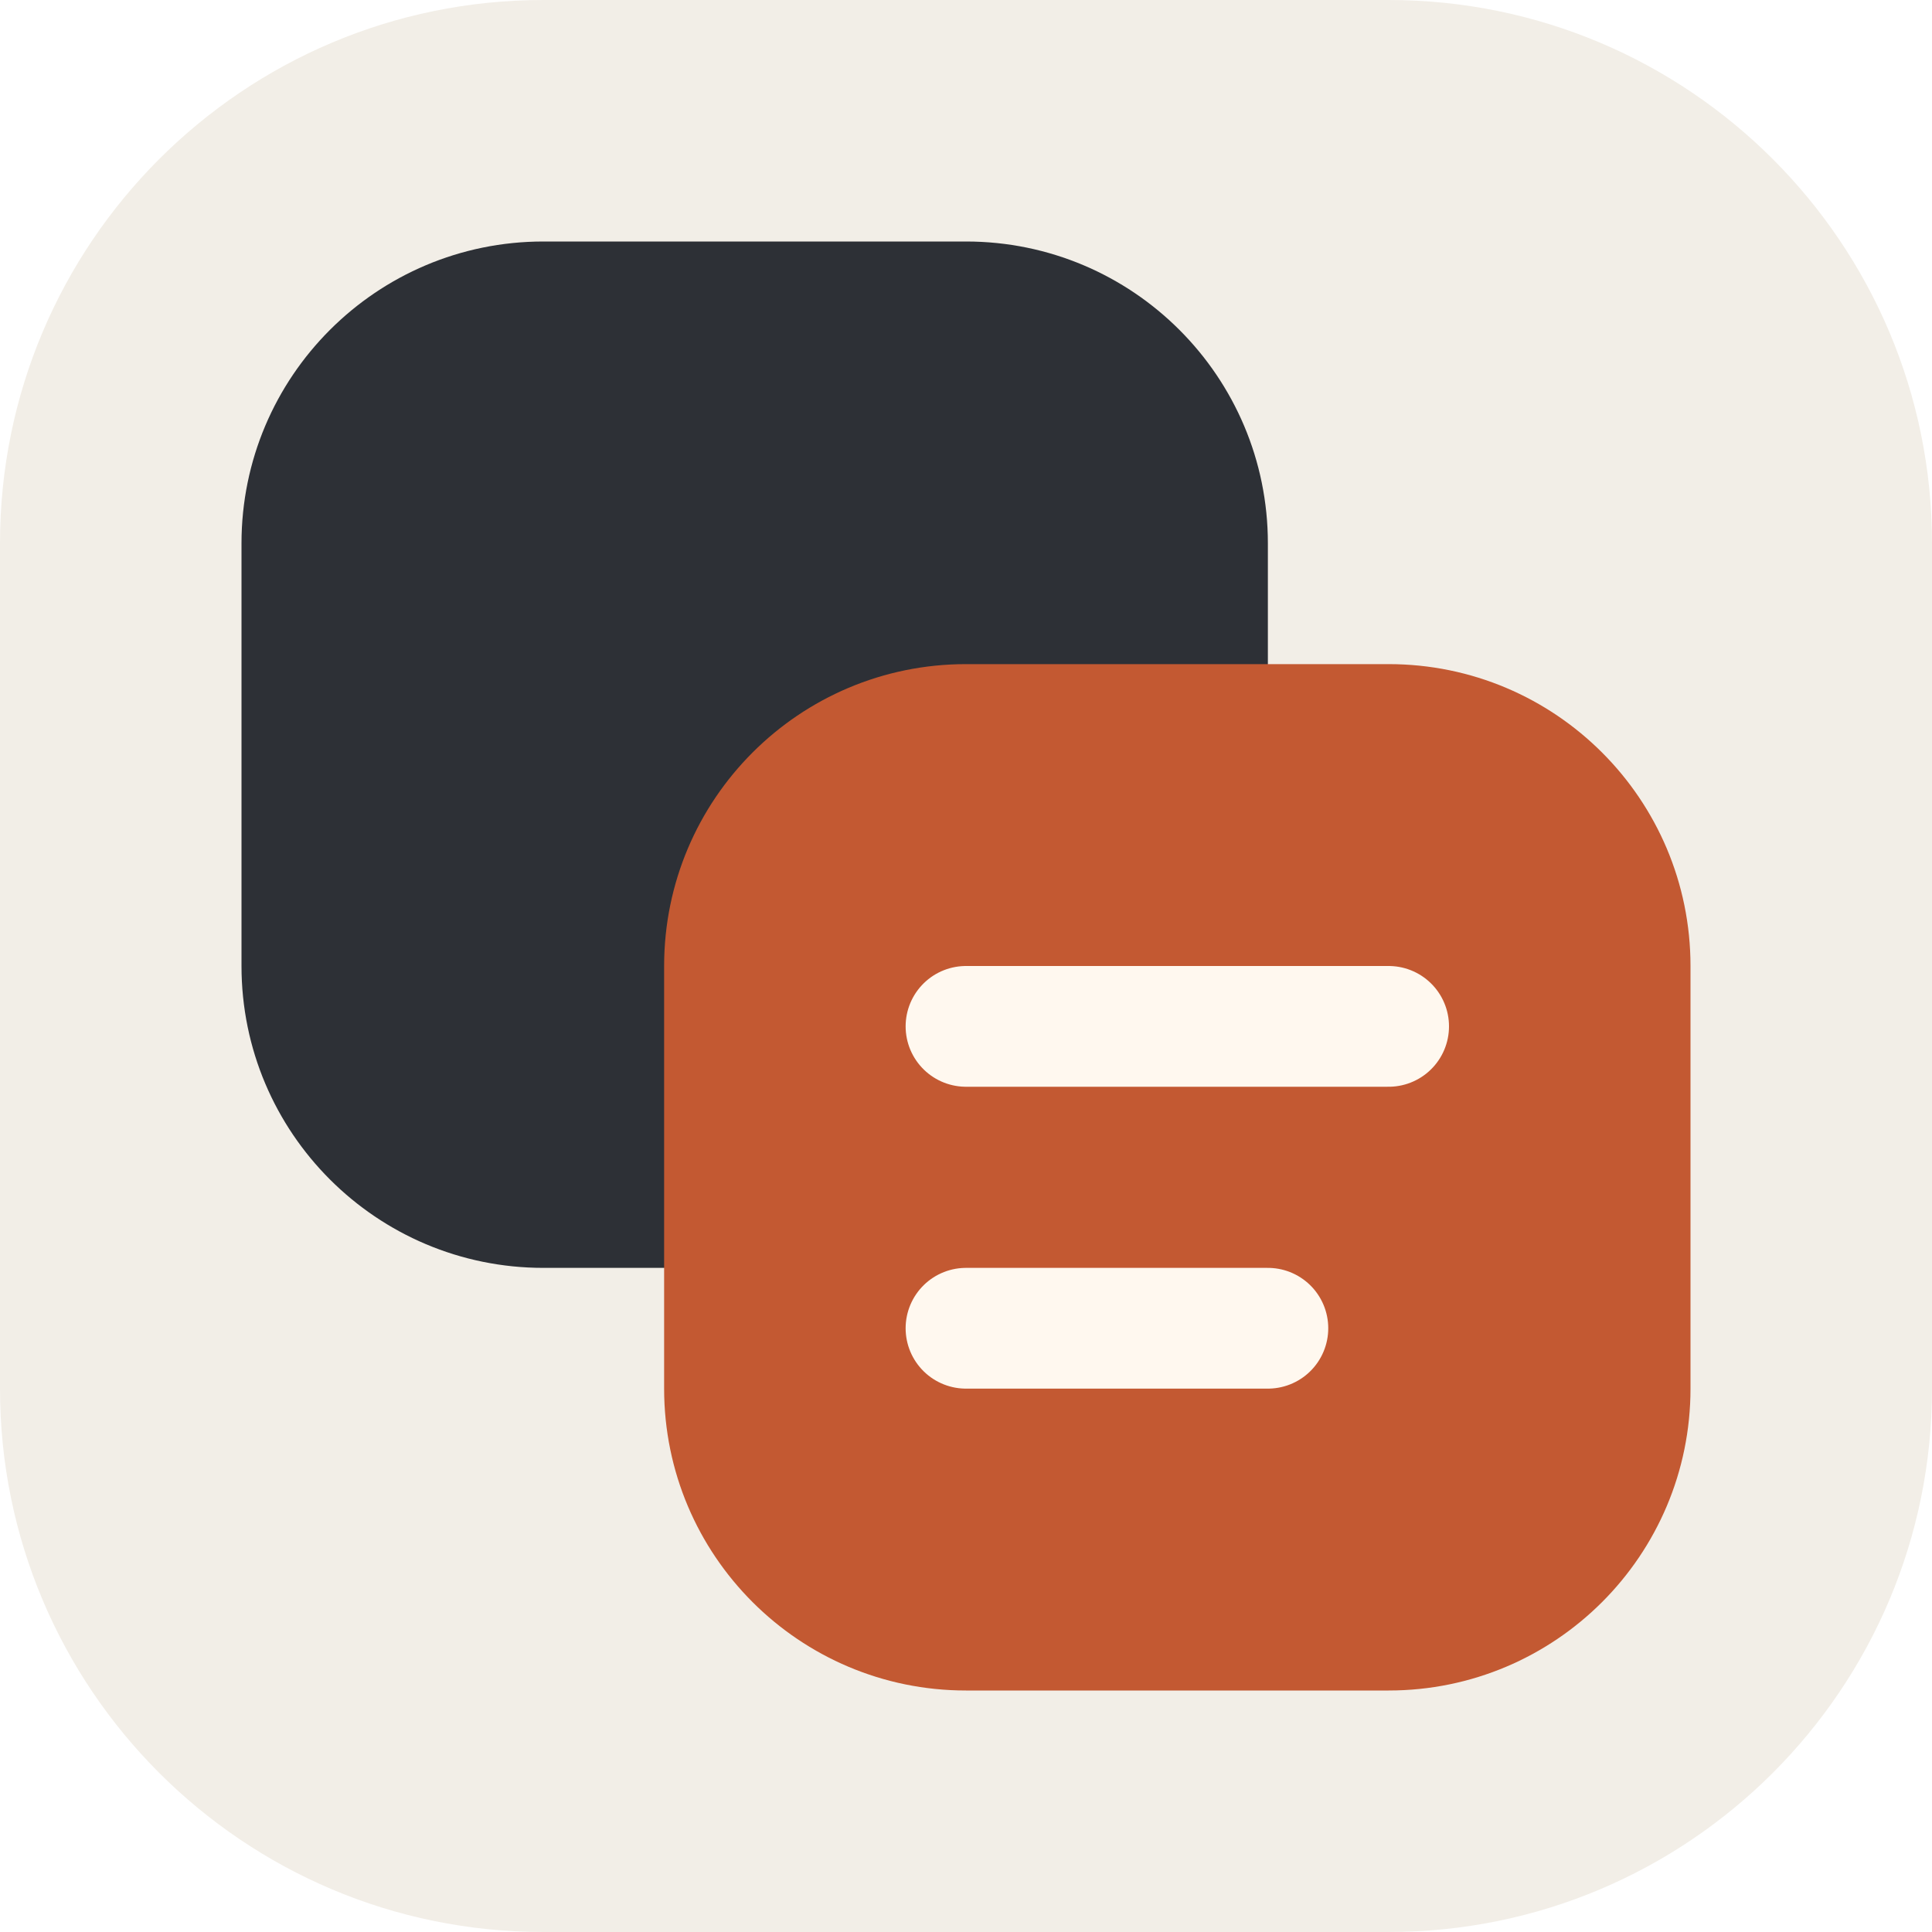
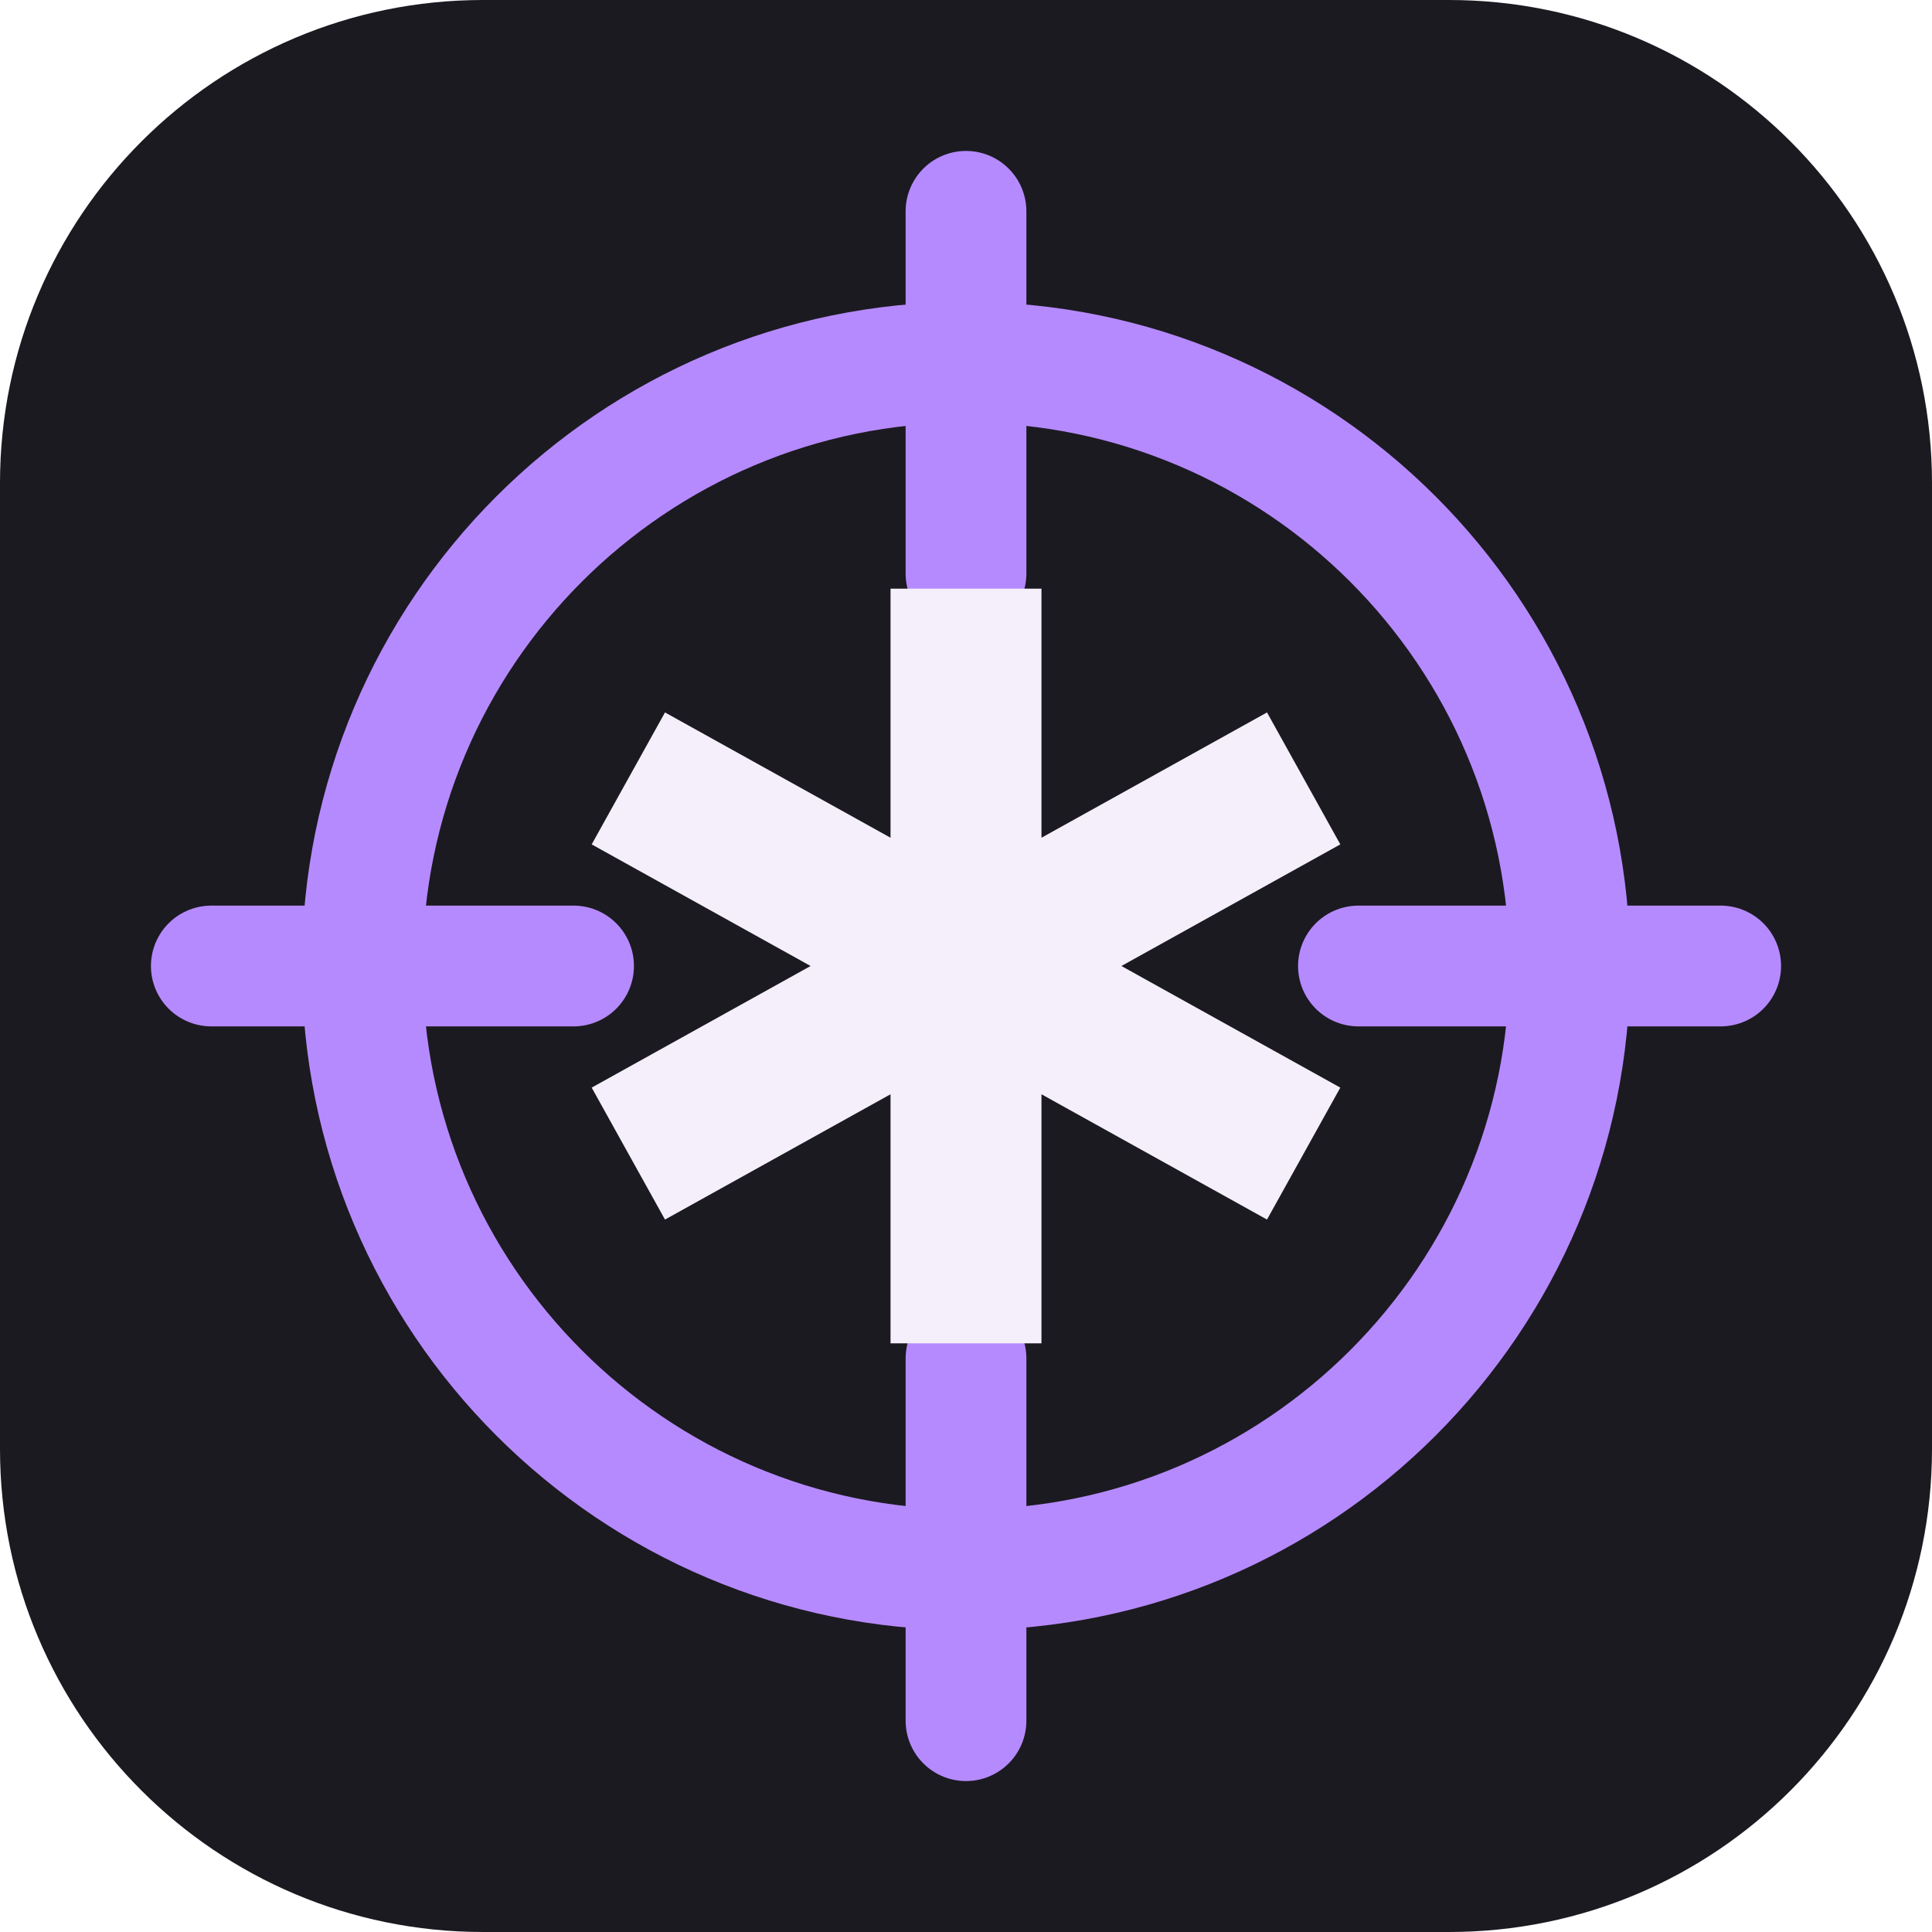
- <svg xmlns="http://www.w3.org/2000/svg" viewBox="0 0 32 32">
-   <rect width="32" height="32" rx="9" fill="#f2eee7" />
-   <rect x="4" y="4" width="17" height="17" rx="5" fill="#2d3036" />
-   <rect x="11" y="11" width="17" height="17" rx="5" fill="#c35932" />
-   <path d="M16 17h7M16 22h5" fill="none" stroke="#fff8ef" stroke-width="2" stroke-linecap="round" />
+ <svg xmlns="http://www.w3.org/2000/svg" viewBox="0 0 64 64">
+   <rect width="64" height="64" rx="16" fill="#1b1a21" />
+   <g fill="none" stroke="#b68aff" stroke-width="4" stroke-linecap="round">
+     <circle cx="32" cy="32" r="20" />
+     <path d="M32 7v12m0 26v12M7 32h12m26 0h12" />
+   </g>
+   <path d="M32 22v20m-9-15 18 10m-18 0 18-10" stroke="#f4effa" stroke-width="5" stroke-linecap="square" />
</svg>
